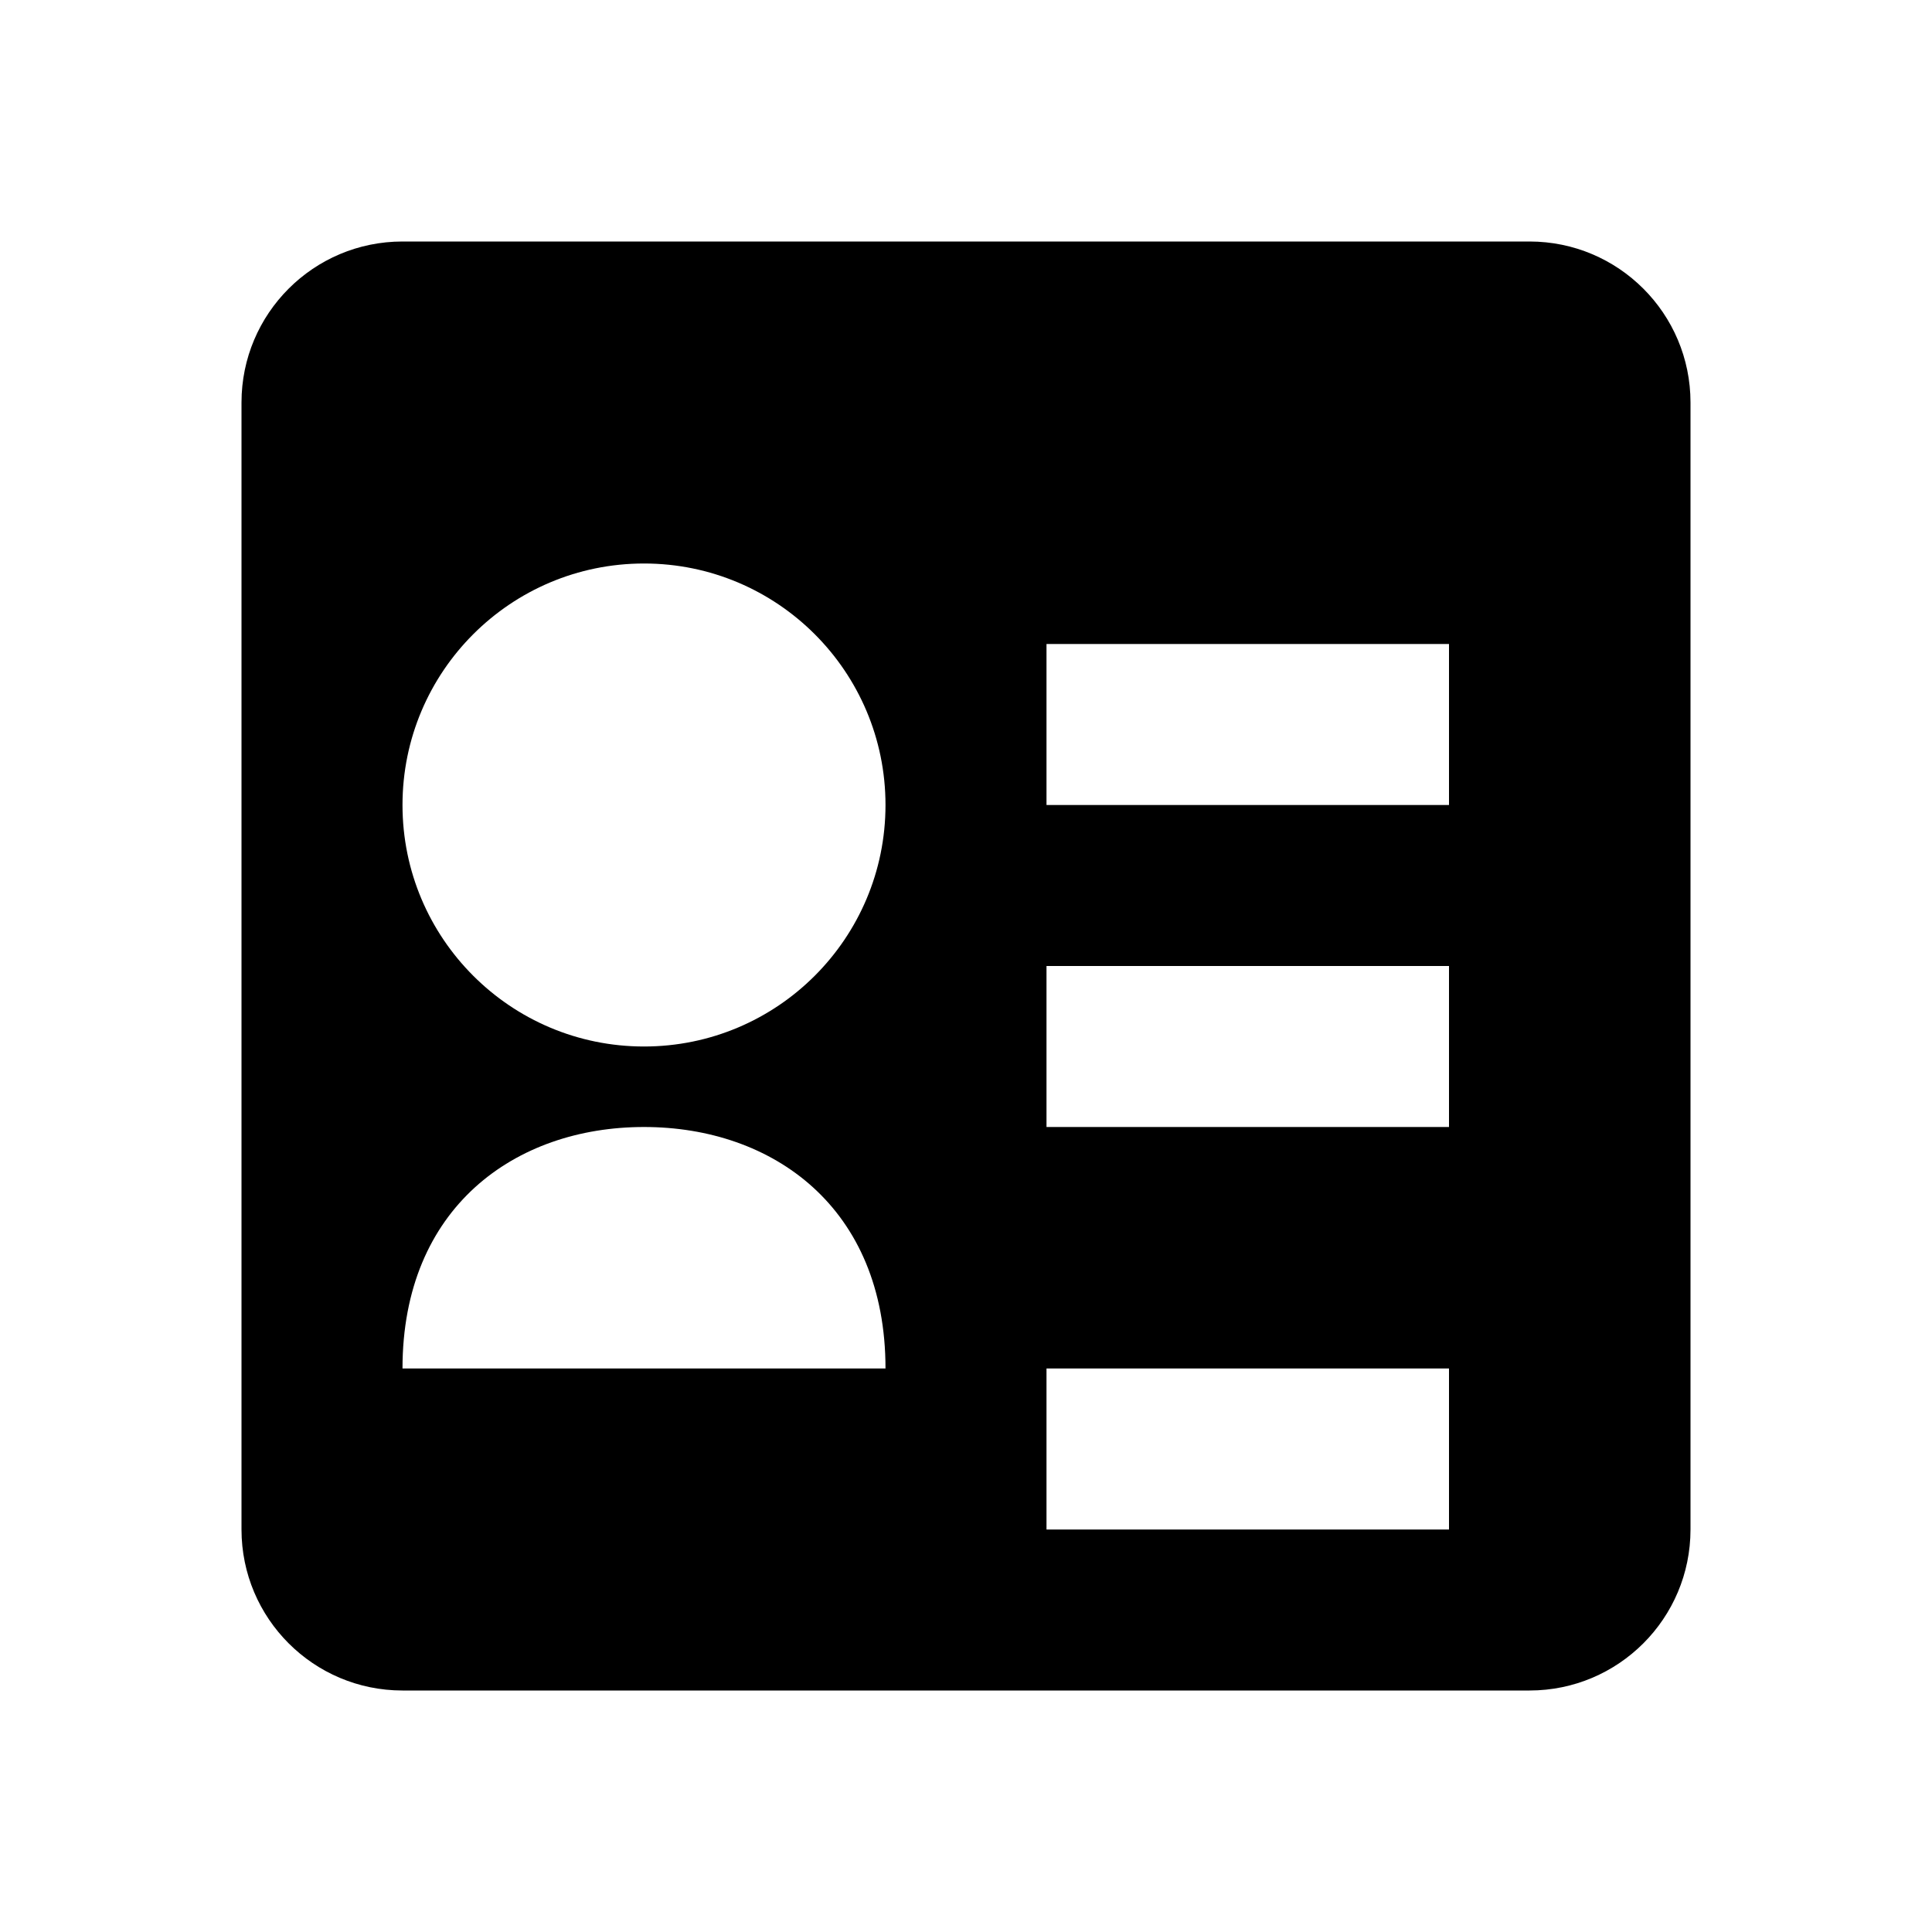
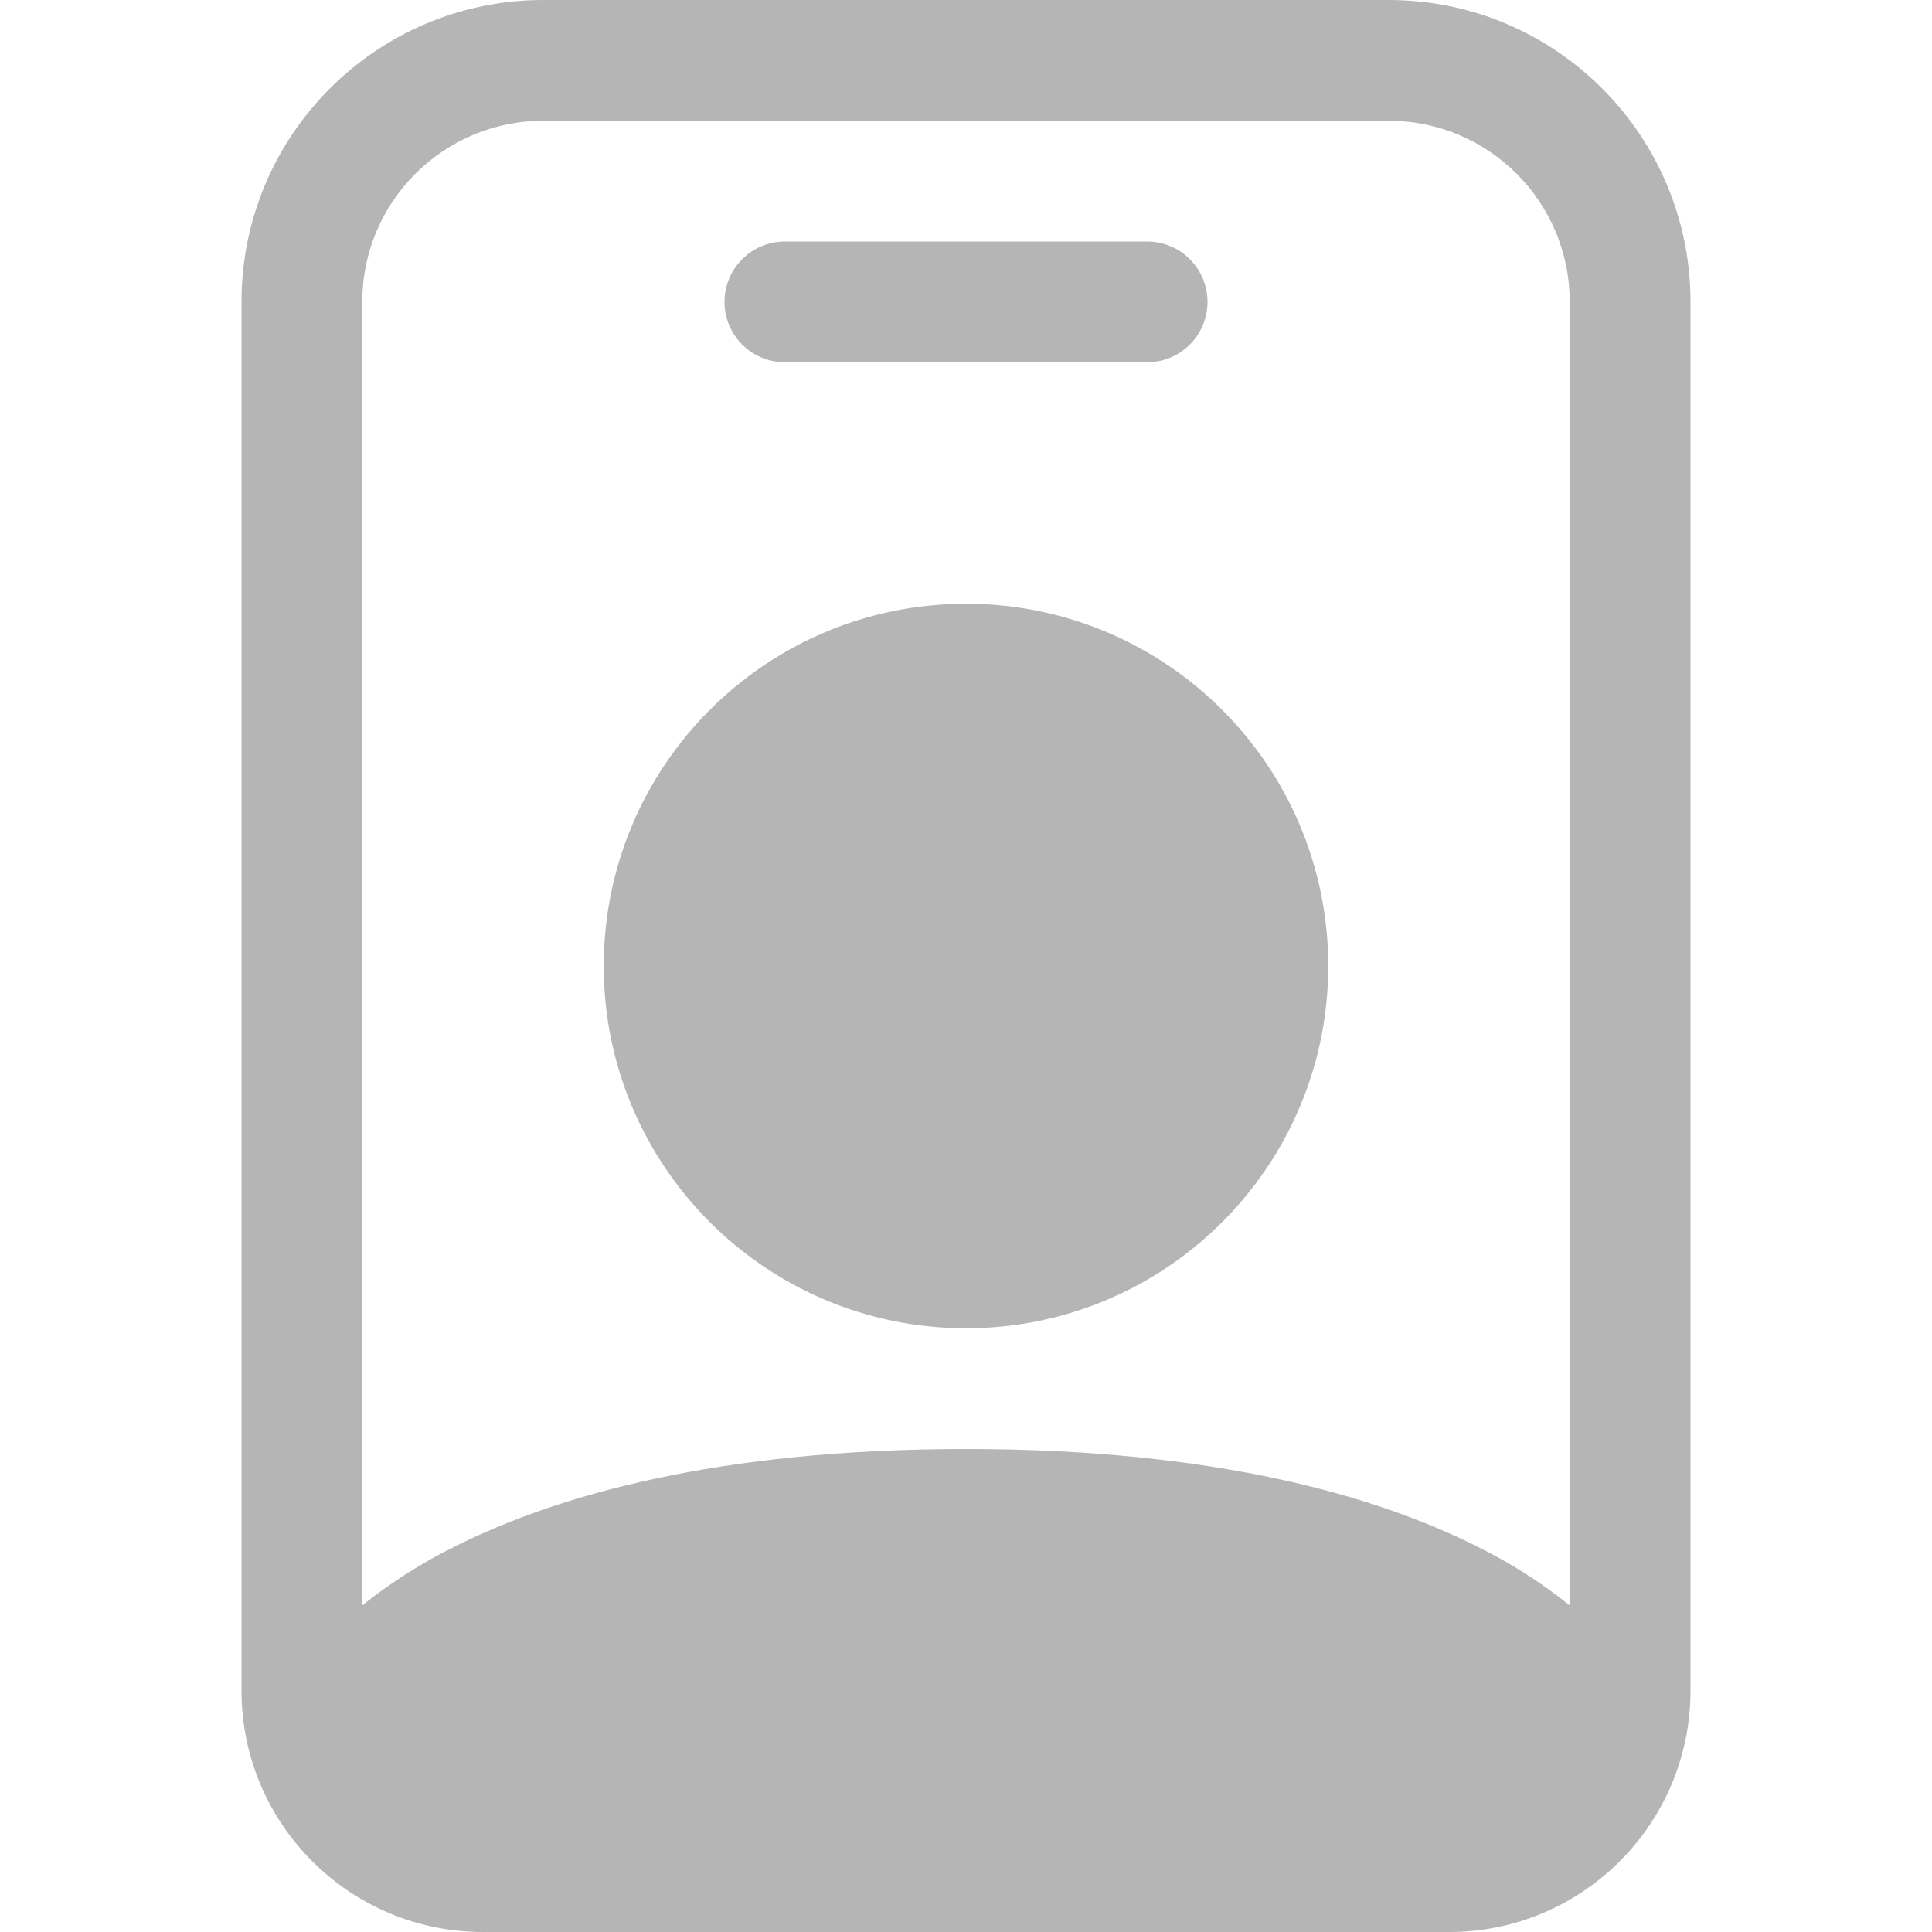
- <svg xmlns="http://www.w3.org/2000/svg" viewBox="0 0 24 24">
-   <path fill="#000" d="M5 3h14a2 2 0 0 1 2 2v14a2 2 0 0 1-2 2H5a2 2 0 0 1-2-2V5a2 2 0 0 1 2-2Zm3 4a3 3 0 1 0 0 6 3 3 0 0 0 0-6Zm5 1v2h5V8h-5Zm0 4v2h5v-2h-5Zm-8 5h6c0-2-1.4-3-3-3s-3 1-3 3Zm8 0v2h5v-2h-5Z" />
+ <svg xmlns="http://www.w3.org/2000/svg" width="100%" height="100%" fill="#B5B5B5" viewBox="0 0 16 16">
+   <path d="M6.5 2a.5.5 0 0 0 0 1h3a.5.5 0 0 0 0-1zM11 8a3 3 0 1 1-6 0 3 3 0 0 1 6 0" />
+   <path d="M4.5 0A2.5 2.5 0 0 0 2 2.5V14a2 2 0 0 0 2 2h8a2 2 0 0 0 2-2V2.5A2.5 2.5 0 0 0 11.5 0zM3 2.5A1.5 1.5 0 0 1 4.5 1h7A1.5 1.5 0 0 1 13 2.5v10.795a4.2 4.2 0 0 0-.776-.492C11.392 12.387 10.063 12 8 12s-3.392.387-4.224.803a4.2 4.2 0 0 0-.776.492z" />
</svg>
